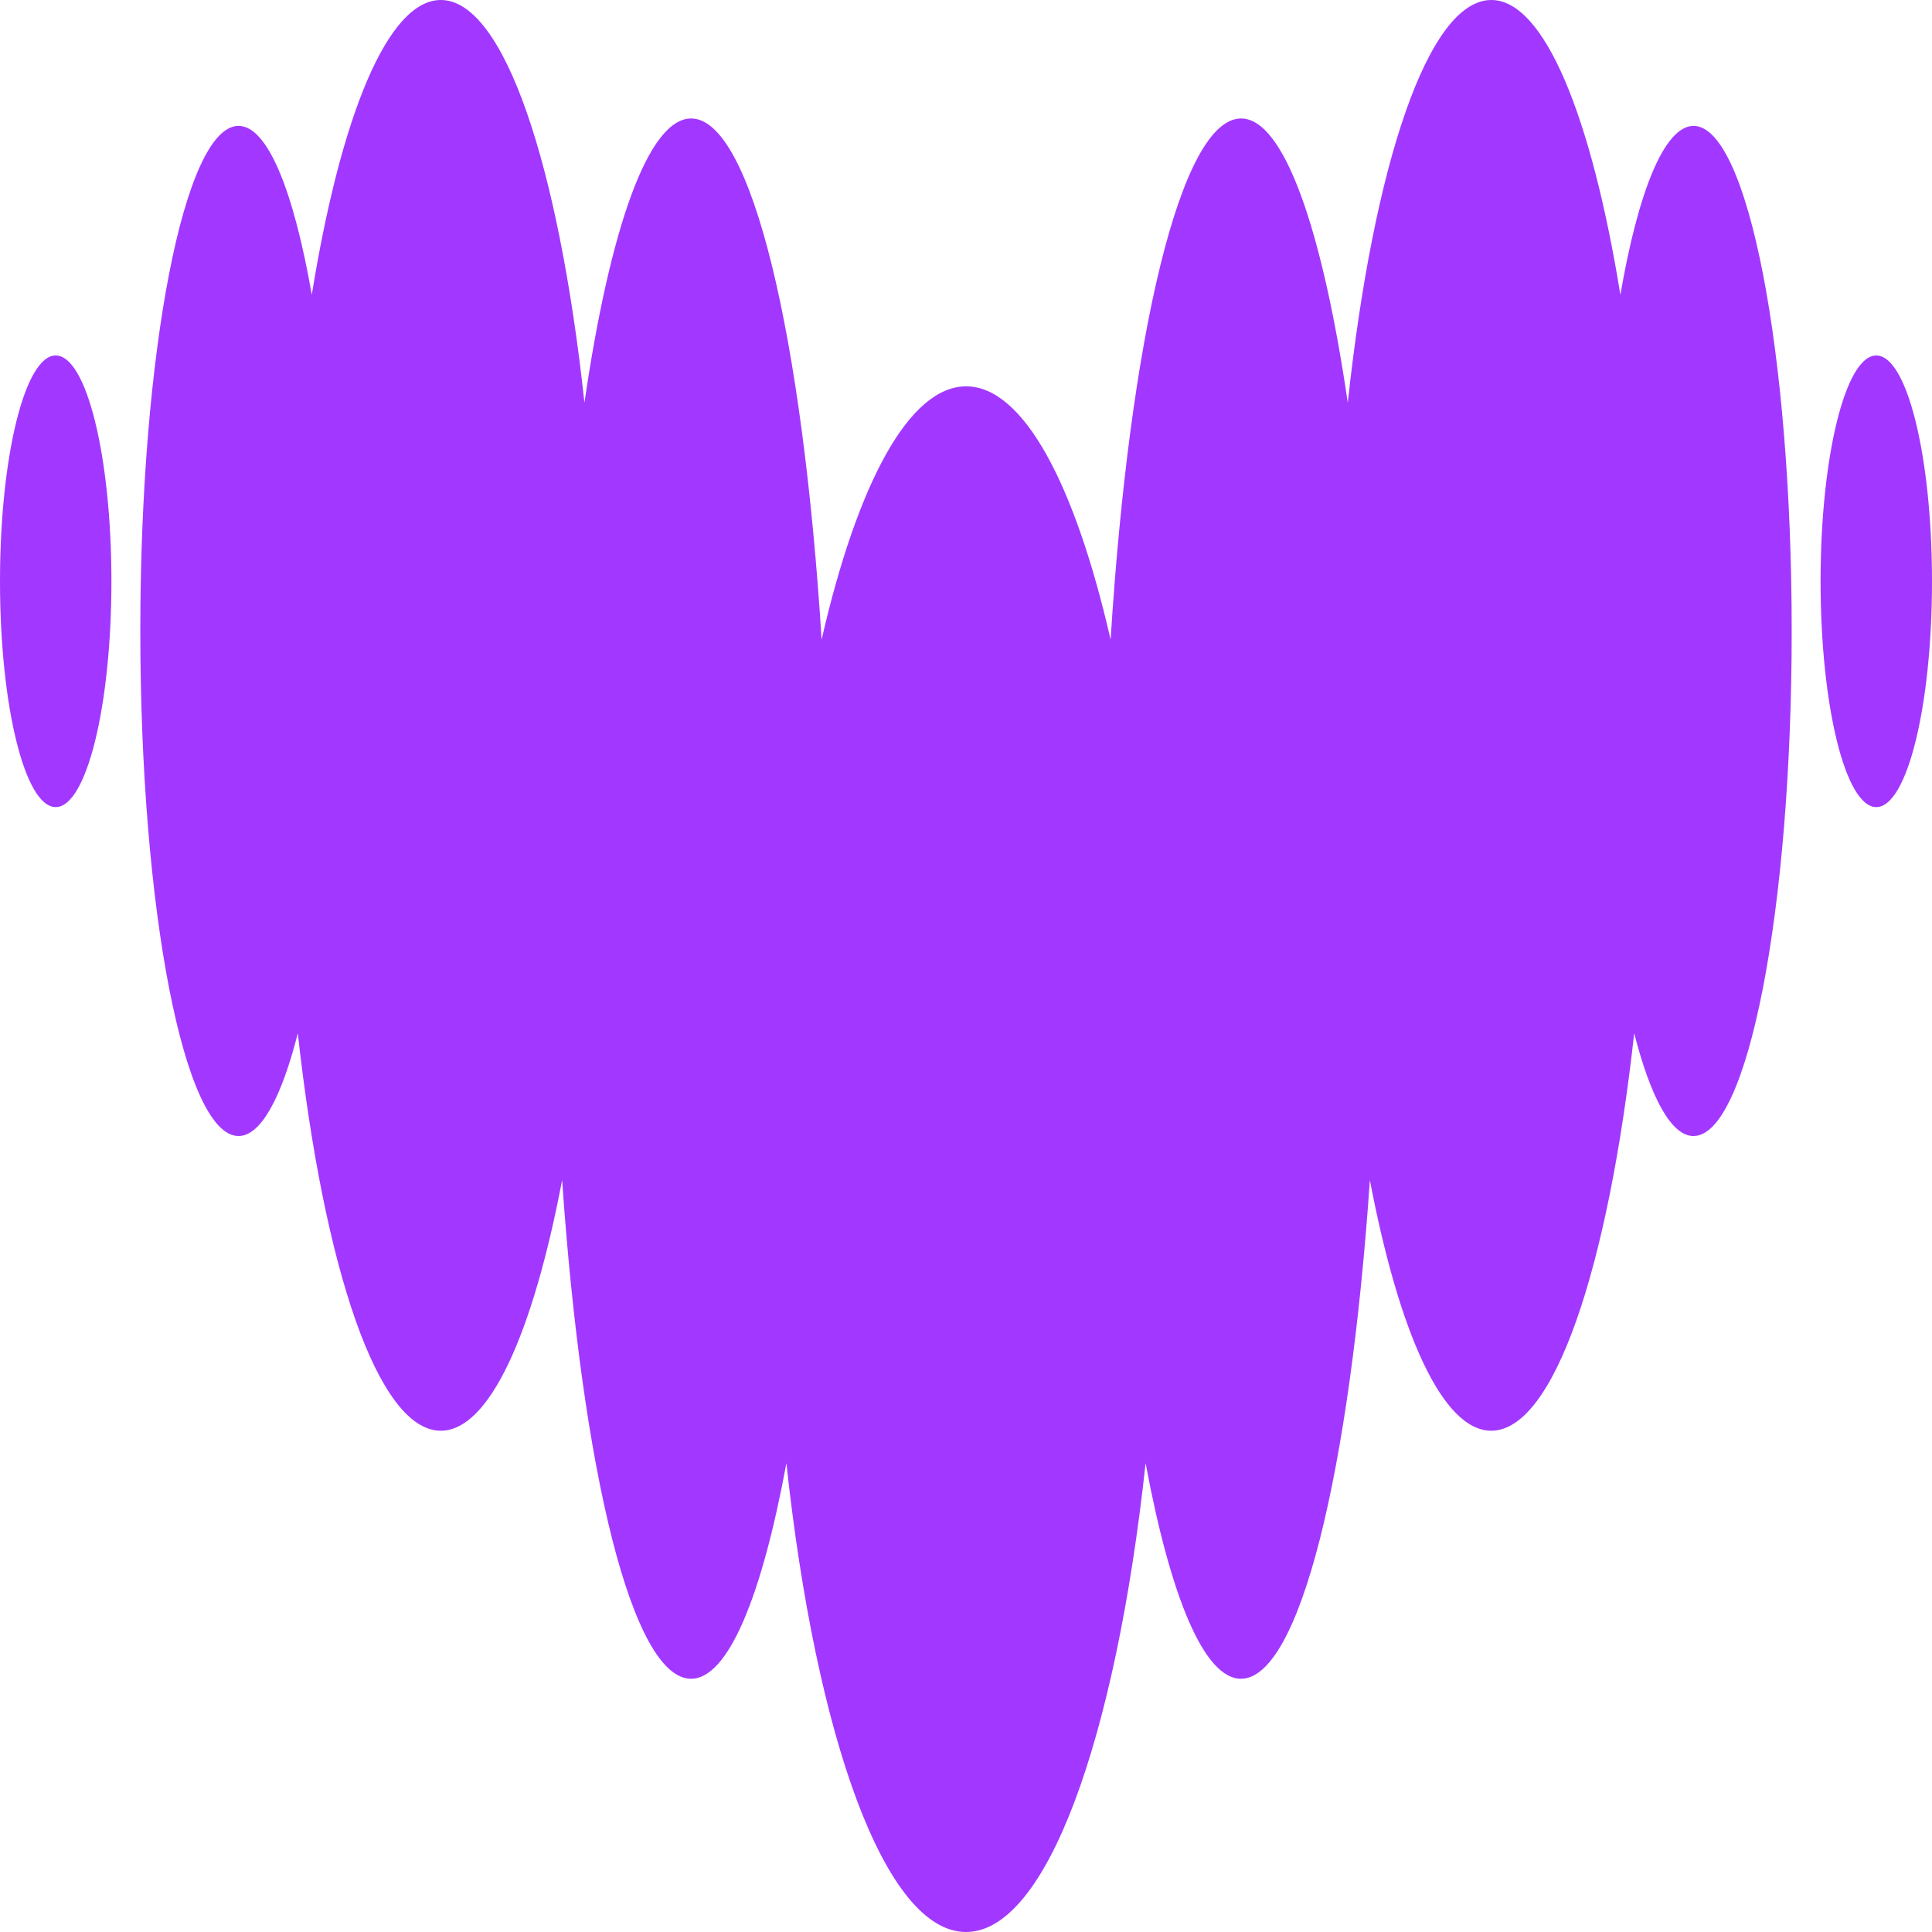
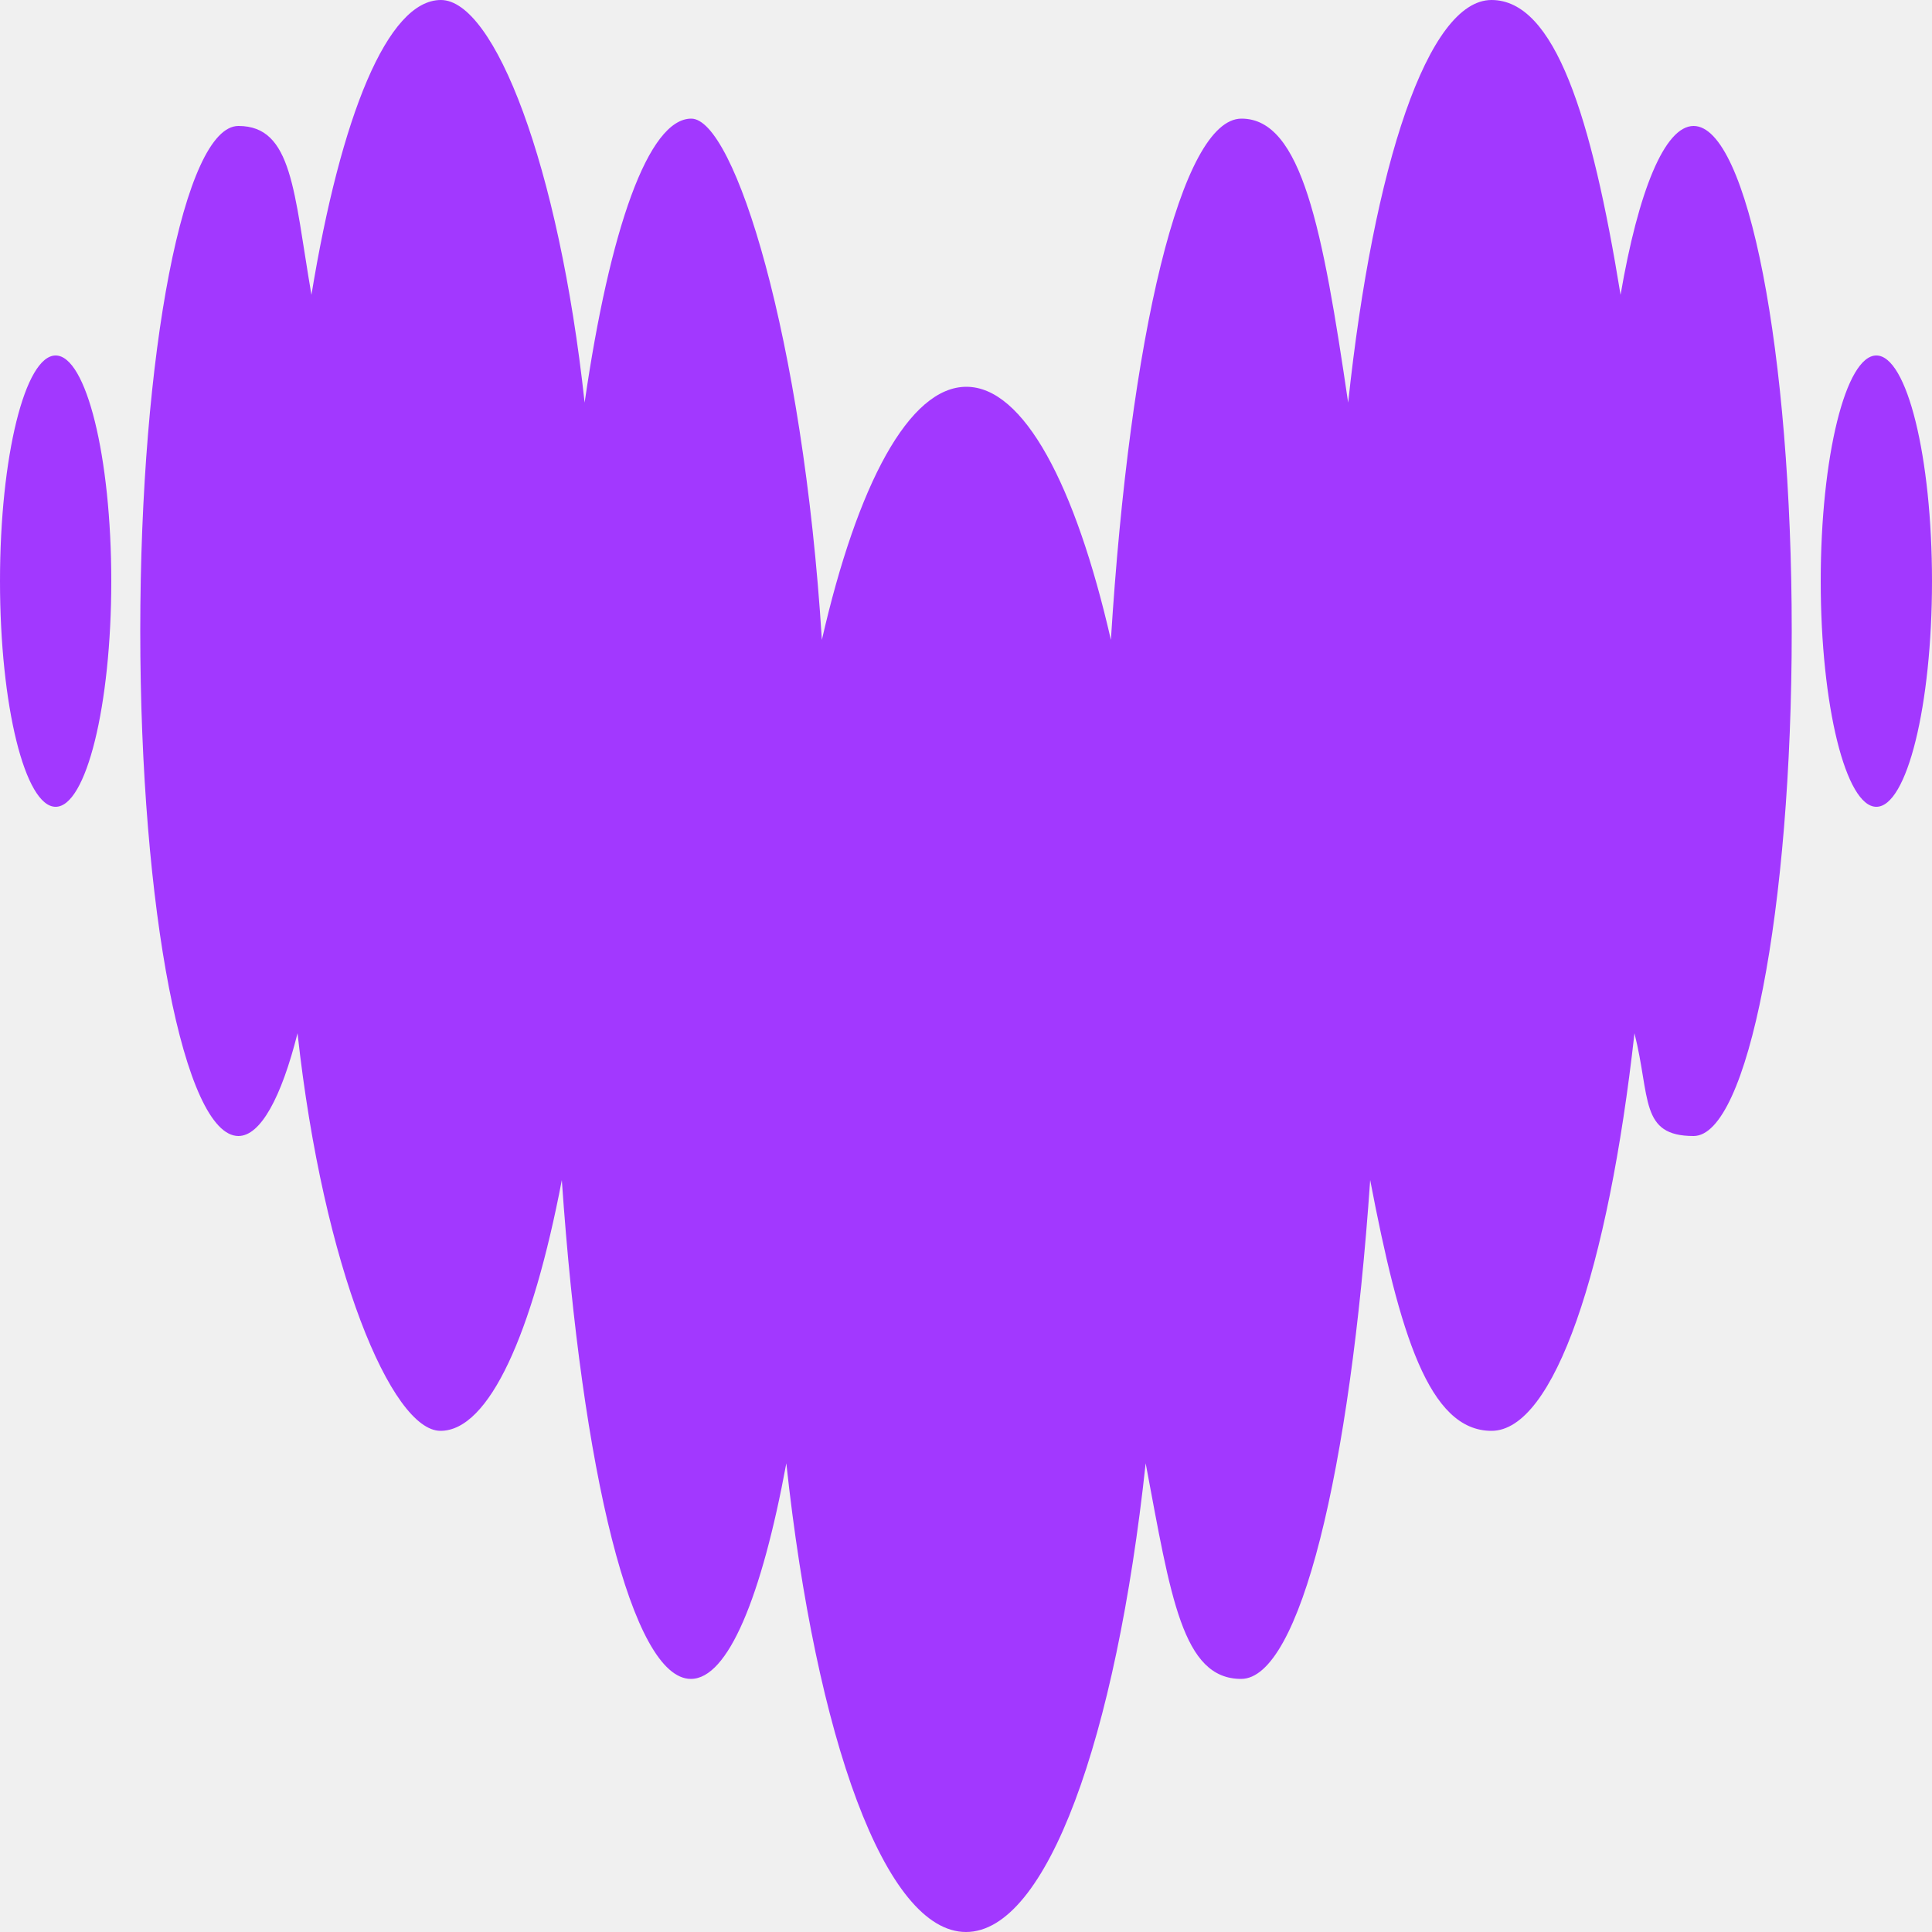
- <svg xmlns="http://www.w3.org/2000/svg" width="500" height="500" viewBox="0 0 500 500">
+ <svg xmlns="http://www.w3.org/2000/svg" id="Camada_1" data-name="Camada 1" version="1.1" viewBox="0 0 500 500">
  <defs>
-     <clipPath id="b">
-       <rect width="500" height="500" />
-     </clipPath>
+     <style>
+       .cls-1 {
+         fill: #a238ff;
+         fill-rule: evenodd;
+         stroke-width: 0px;
+       }
+     </style>
  </defs>
-   <g id="a" clip-path="url(#b)">
-     <rect width="500" height="500" fill="#fff" />
-     <path d="M419.441,76.794c4.626-26.813,11.415-43.673,18.934-43.705h.014c14.022.048,25.388,58.521,25.388,130.713S452.4,294.515,438.359,294.515c-5.755,0-11.065-9.936-15.34-26.588-6.756,60.954-20.777,102.855-37.008,102.855-12.558,0-23.829-25.17-31.4-64.865-5.166,75.493-18.169,129.055-33.367,129.055-9.538,0-18.234-21.225-24.672-55.784-7.741,71.339-25.626,121.325-46.482,121.325s-38.773-49.97-46.482-121.325c-6.391,34.559-15.086,55.784-24.672,55.784-15.2,0-28.169-53.562-33.367-129.055-7.567,39.695-18.806,64.865-31.4,64.865-16.215,0-30.251-41.886-37.007-102.855-4.244,16.7-9.586,26.588-15.34,26.588-14.037,0-25.419-58.52-25.419-130.713S47.793,33.089,61.83,33.089c7.535,0,14.275,16.909,18.949,43.705C88.266,30.56,100.427.511,114.178.511c16.326,0,30.474,42.5,37.167,104.207,6.549-44.913,16.485-73.546,27.612-73.546,15.595,0,28.852,56.315,33.764,134.868,9.236-40.275,22.606-65.542,37.406-65.542s28.169,25.283,37.388,65.542c4.929-78.554,18.169-134.868,33.765-134.868,11.11,0,21.031,28.632,27.612,73.546C355.569,43.009,369.718.511,386.043.511,399.746.511,411.953,30.577,419.441,76.794ZM.089,150.946c0-32.272,6.454-58.44,14.418-58.44s14.418,26.168,14.418,58.44-6.454,58.441-14.418,58.441S.089,183.217.089,150.946Zm471.163,0c0-32.272,6.454-58.44,14.418-58.44s14.418,26.168,14.418,58.44-6.456,58.441-14.418,58.441S471.253,183.217,471.253,150.946Z" transform="translate(-0.089 -0.511)" fill="#a238ff" fill-rule="evenodd" />
-   </g>
+   <path class="cls-1" d="M419.4,76.3c4.6-26.8,11.4-43.7,18.9-43.7h0c14,0,25.4,58.5,25.4,130.7s-11.4,130.7-25.4,130.7-11.1-9.9-15.3-26.6c-6.8,61-20.8,102.9-37,102.9s-23.8-25.2-31.4-64.9c-5.2,75.5-18.2,129.1-33.4,129.1s-18.2-21.2-24.7-55.8c-7.7,71.3-25.6,121.3-46.5,121.3s-38.8-50-46.5-121.3c-6.4,34.6-15.1,55.8-24.7,55.8-15.2,0-28.2-53.6-33.4-129.1-7.6,39.7-18.8,64.9-31.4,64.9s-30.3-41.9-37-102.9c-4.2,16.7-9.6,26.6-15.3,26.6-14,0-25.4-58.5-25.4-130.7S47.7,32.6,61.7,32.6s14.3,16.9,18.9,43.7C88.2,30,100.3,0,114.1,0s30.5,42.5,37.2,104.2c6.5-44.9,16.5-73.5,27.6-73.5s28.9,56.3,33.8,134.9c9.2-40.3,22.6-65.5,37.4-65.5s28.2,25.3,37.4,65.5c4.9-78.6,18.2-134.9,33.8-134.9s21,28.6,27.6,73.5C355.5,42.5,369.6,0,386,0s25.9,30.1,33.4,76.3Z" />
+   <path class="cls-1" d="M0,150.4c0-32.3,6.5-58.4,14.4-58.4s14.4,26.2,14.4,58.4-6.5,58.4-14.4,58.4S0,182.7,0,150.4Z" />
+   <path class="cls-1" d="M471.2,150.4c0-32.3,6.5-58.4,14.4-58.4s14.4,26.2,14.4,58.4-6.5,58.4-14.4,58.4-14.4-26.2-14.4-58.4h0Z" />
</svg>
